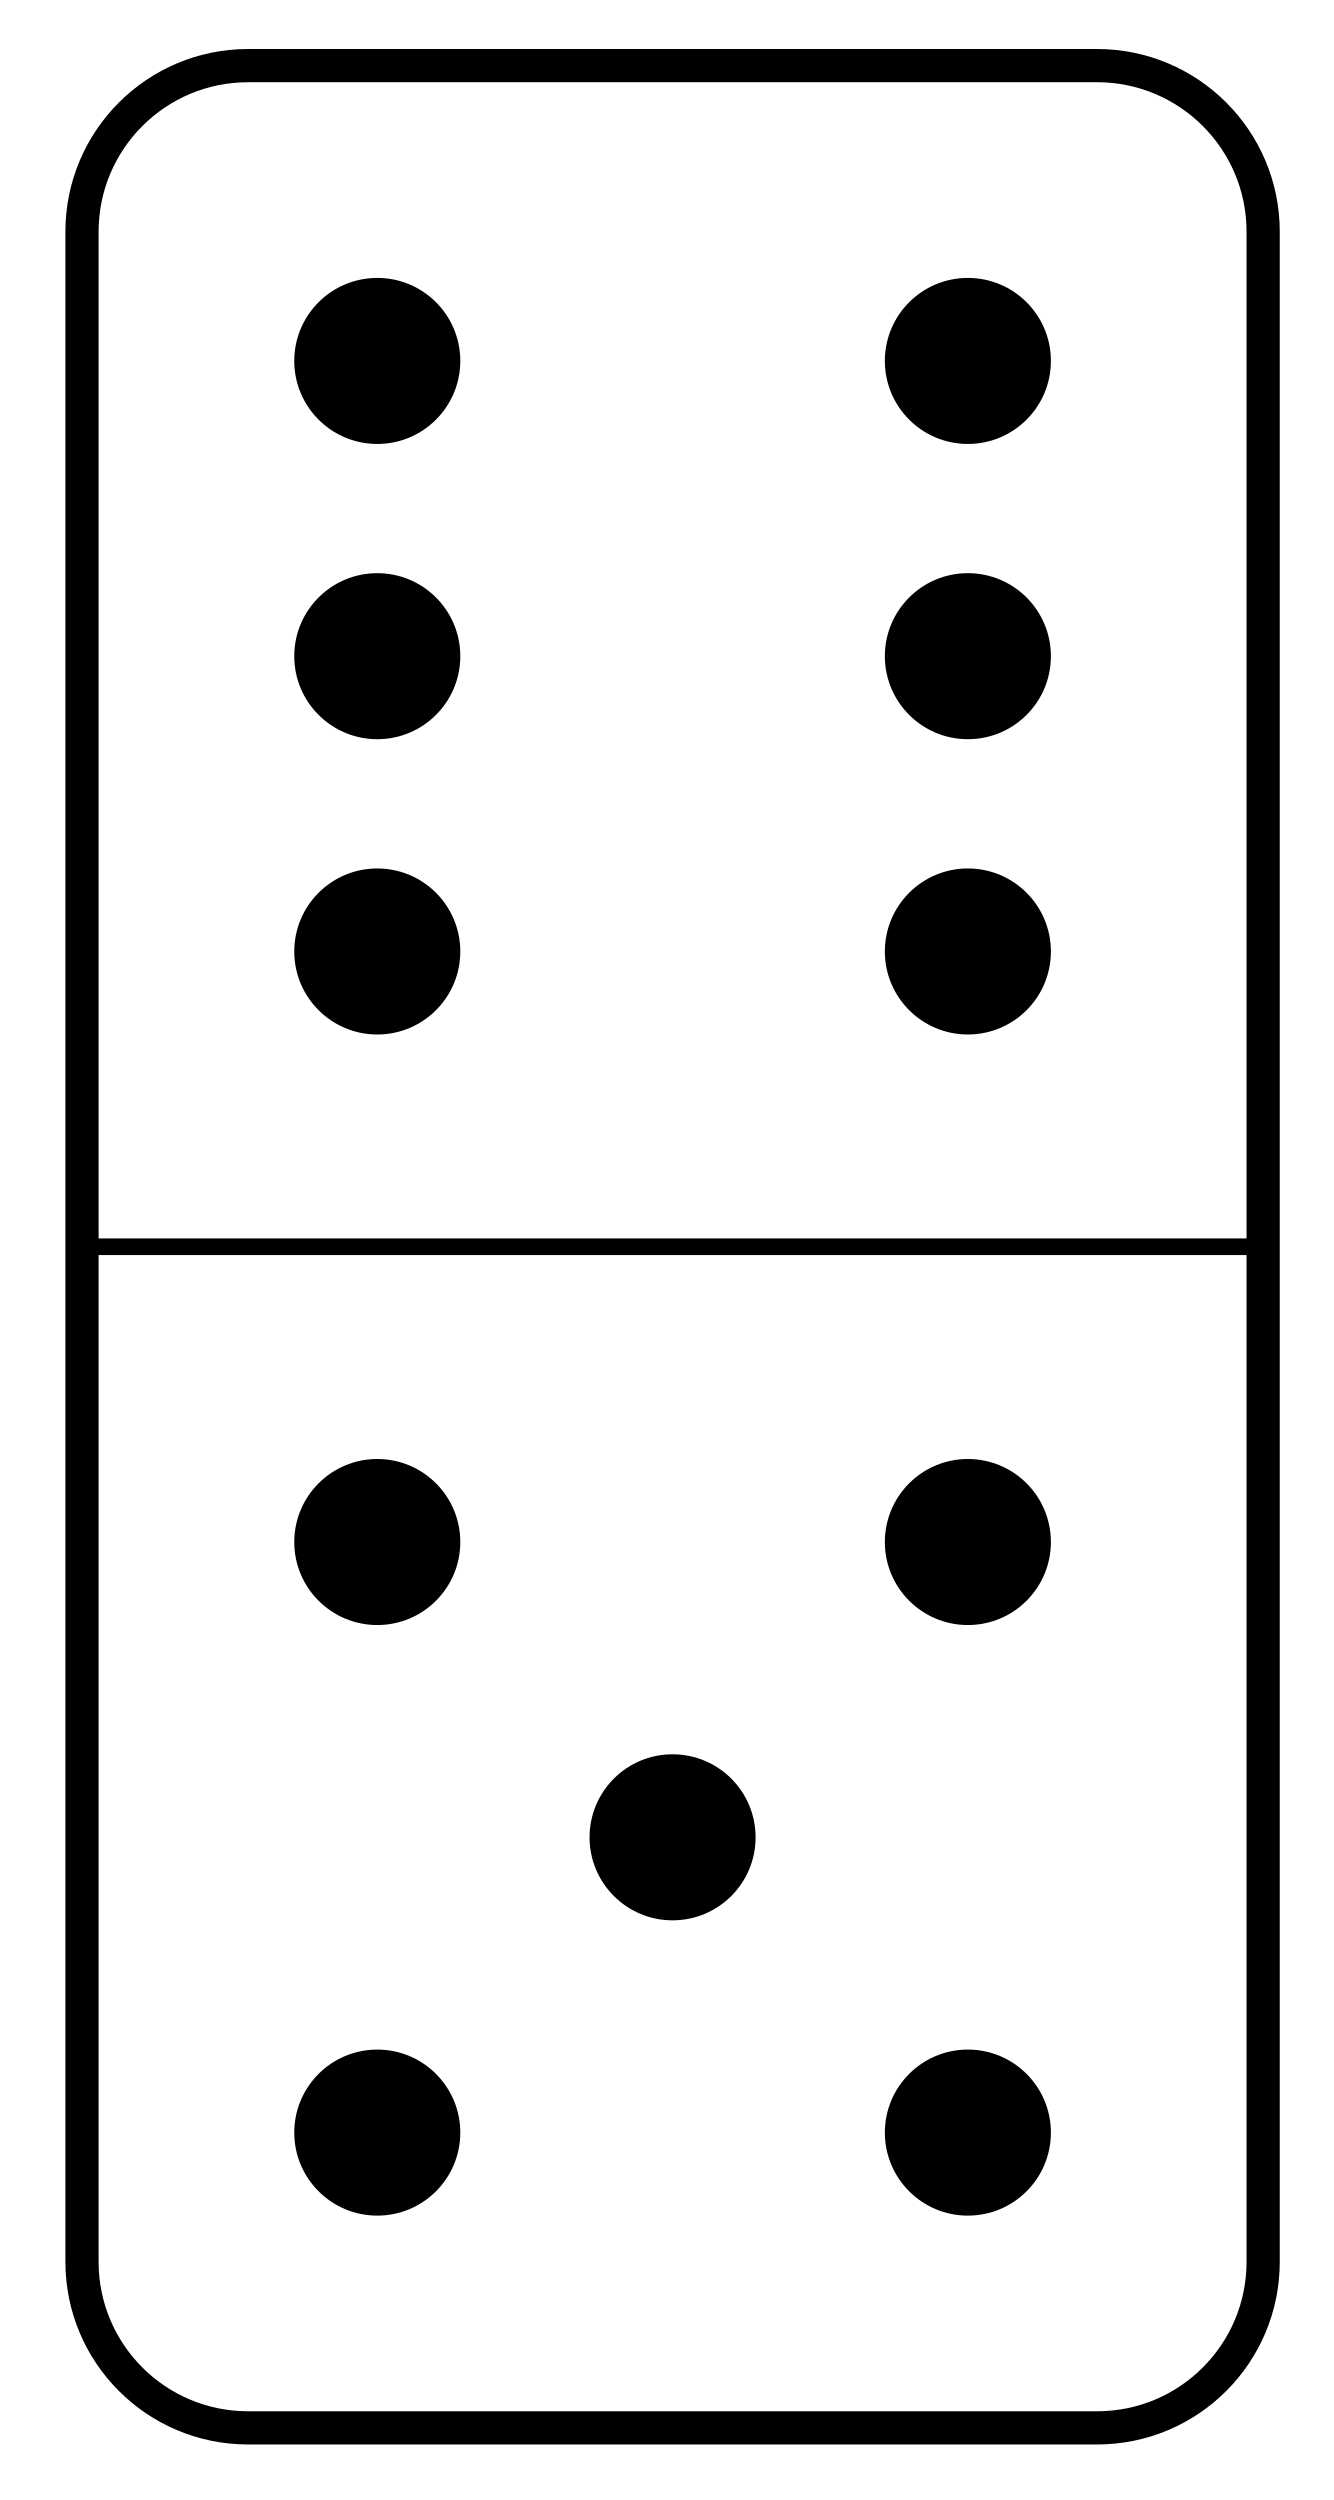
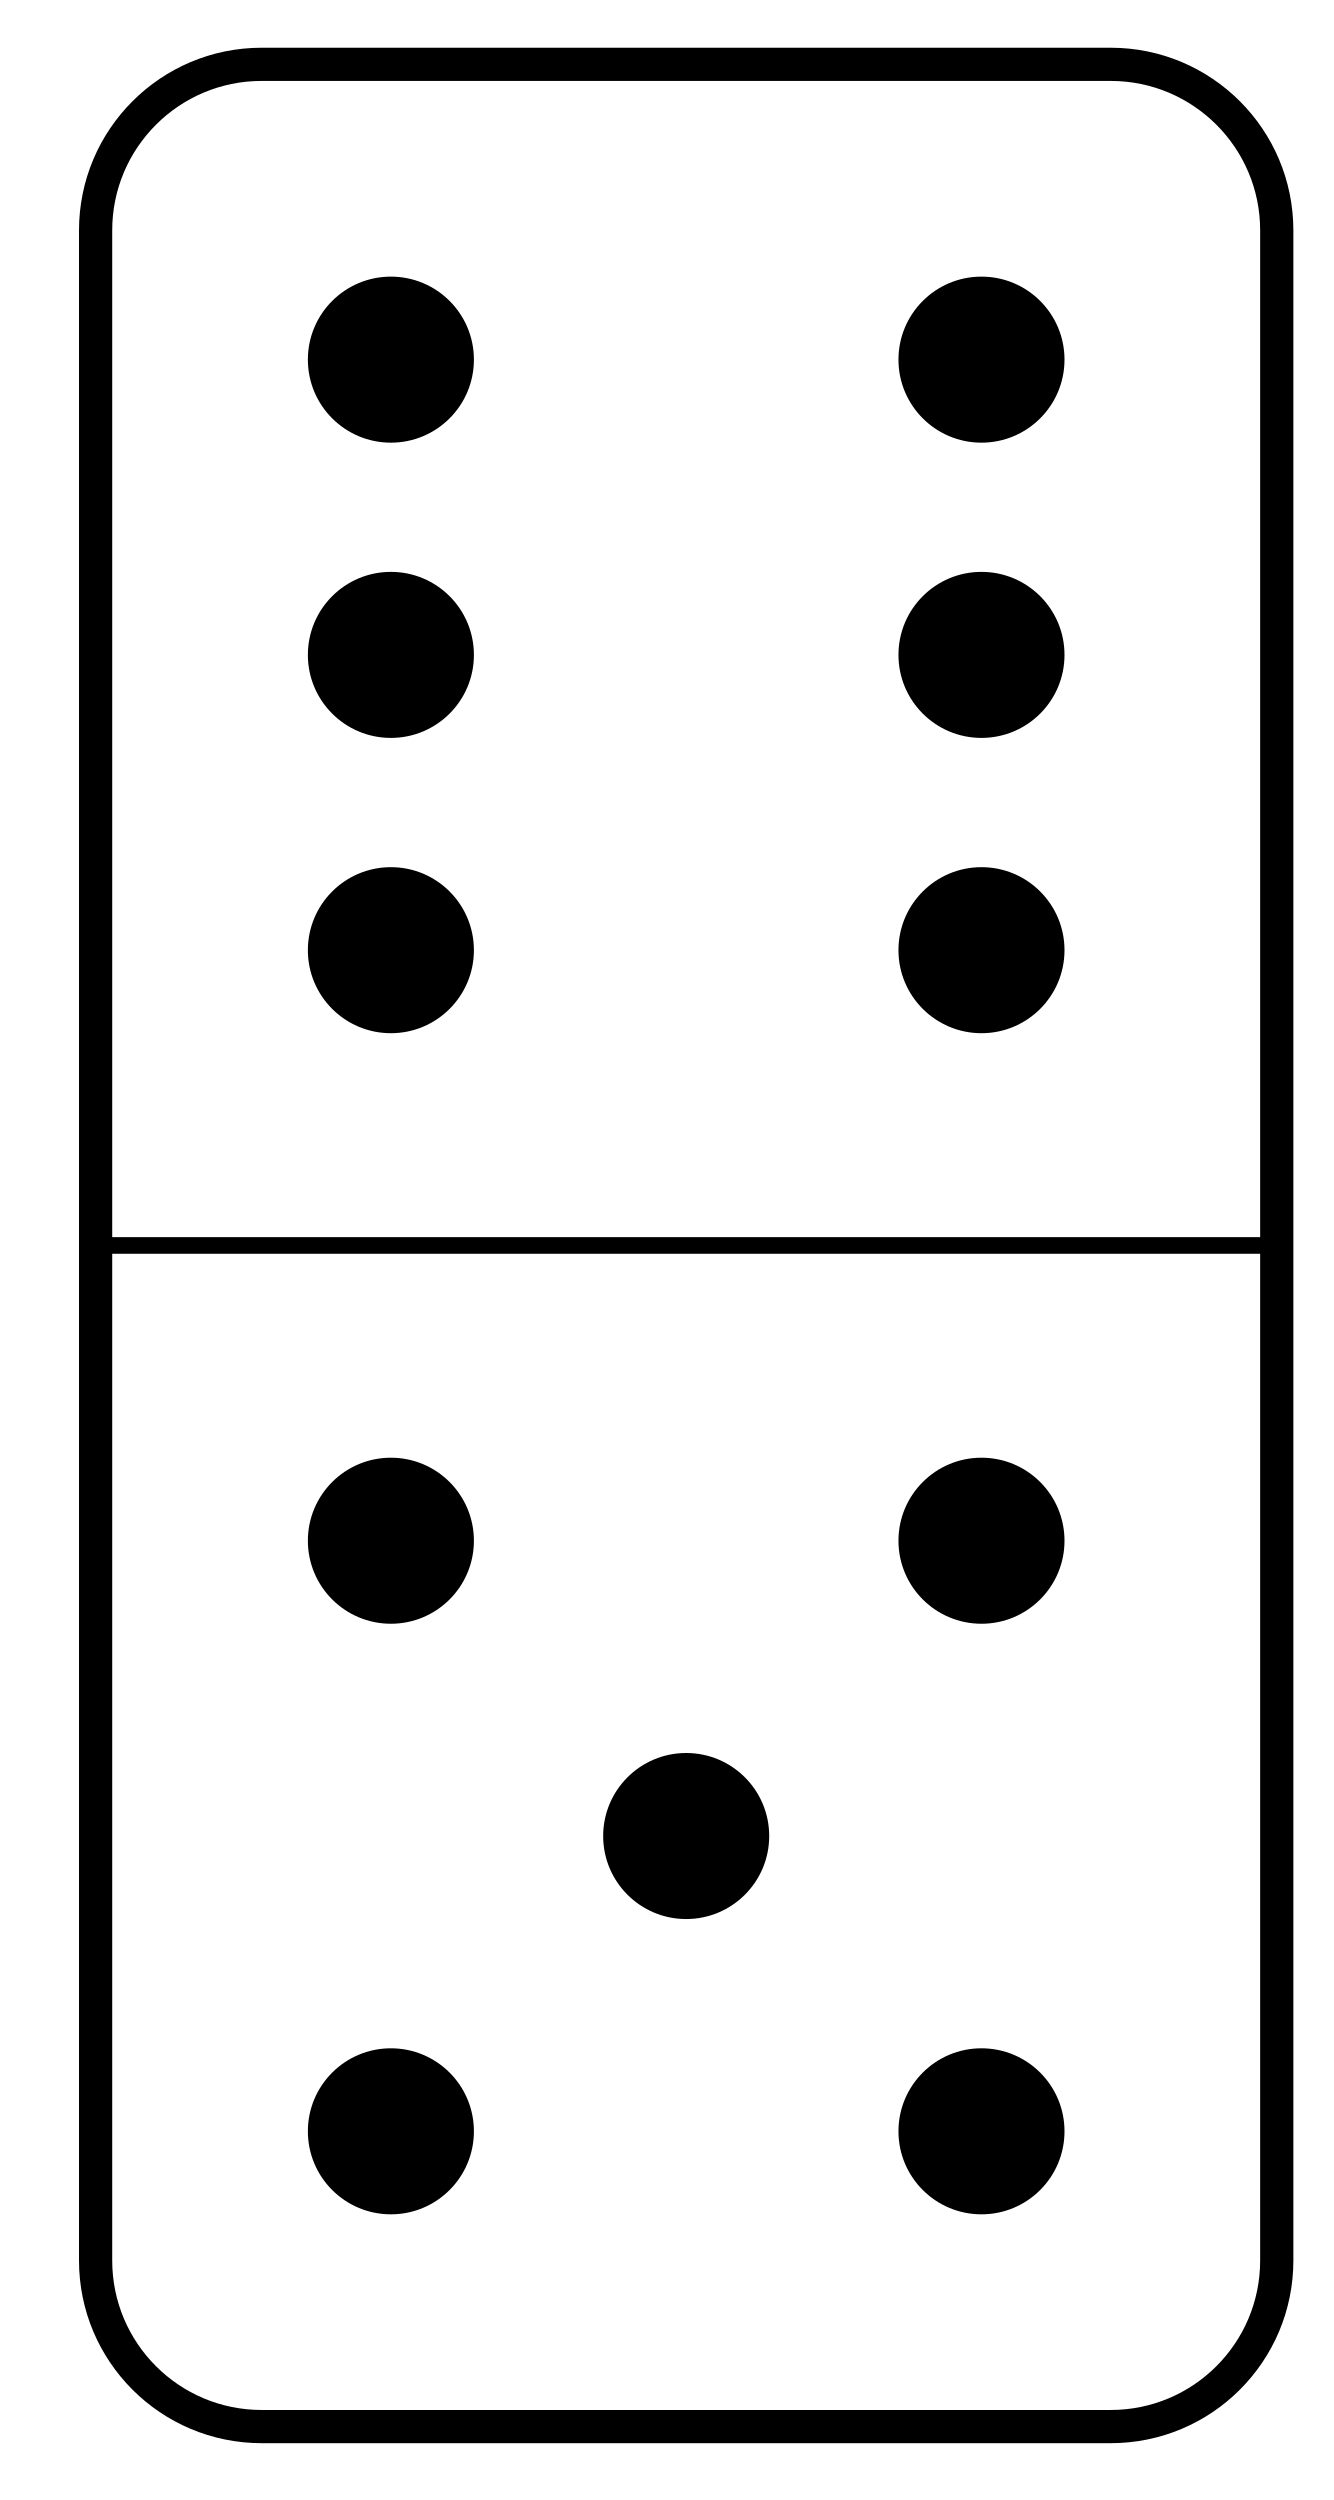
<svg xmlns="http://www.w3.org/2000/svg" version="1.1" width="32" height="60" viewBox="0 0 32 60">
-   <path transform="matrix(1.00002,0,0,-1,1.968059,58.269)" stroke-width=".797" stroke-linecap="butt" stroke-miterlimit="10" stroke-linejoin="miter" fill="none" stroke="#000000" d="M0 3.985V52.709C0 54.909 1.784 56.694 3.985 56.694H24.362C26.563 56.694 28.347 54.909 28.347 52.709V3.985C28.347 1.784 26.563 0 24.362 0H3.985C1.784 0 0 1.784 0 3.985ZM28.347 56.694" />
-   <path transform="matrix(1.00002,0,0,-1,1.968059,58.269)" stroke-width=".399" stroke-linecap="butt" stroke-miterlimit="10" stroke-linejoin="miter" fill="none" stroke="#000000" d="M0 28.347H28.347" />
-   <path transform="matrix(1.00002,0,0,-1,1.968059,58.269)" stroke-width=".399" stroke-linecap="butt" stroke-miterlimit="10" stroke-linejoin="miter" fill="none" stroke="#000000" d="M21.26 49.607" />
-   <path transform="matrix(1.00002,0,0,-1,1.968059,58.269)" d="M16.166 14.173C16.166 15.274 15.274 16.166 14.173 16.166 13.073 16.166 12.181 15.274 12.181 14.173 12.181 13.073 13.073 12.181 14.173 12.181 15.274 12.181 16.166 13.073 16.166 14.173ZM14.173 14.173" />
-   <path transform="matrix(1.00002,0,0,-1,1.968059,58.269)" d="M9.079 7.087C9.079 8.187 8.187 9.079 7.087 9.079 5.986 9.079 5.094 8.187 5.094 7.087 5.094 5.986 5.986 5.094 7.087 5.094 8.187 5.094 9.079 5.986 9.079 7.087ZM7.087 7.087" />
-   <path transform="matrix(1.00002,0,0,-1,1.968059,58.269)" d="M9.079 21.26C9.079 22.361 8.187 23.253 7.087 23.253 5.986 23.253 5.094 22.361 5.094 21.26 5.094 20.16 5.986 19.268 7.087 19.268 8.187 19.268 9.079 20.16 9.079 21.26ZM7.087 21.26" />
-   <path transform="matrix(1.00002,0,0,-1,1.968059,58.269)" d="M23.253 7.087C23.253 8.187 22.361 9.079 21.26 9.079 20.16 9.079 19.268 8.187 19.268 7.087 19.268 5.986 20.16 5.094 21.26 5.094 22.361 5.094 23.253 5.986 23.253 7.087ZM21.26 7.087" />
-   <path transform="matrix(1.00002,0,0,-1,1.968059,58.269)" d="M23.253 21.26C23.253 22.361 22.361 23.253 21.26 23.253 20.16 23.253 19.268 22.361 19.268 21.26 19.268 20.16 20.16 19.268 21.26 19.268 22.361 19.268 23.253 20.16 23.253 21.26ZM21.26 21.26" />
-   <path transform="matrix(1.00002,0,0,-1,1.968059,58.269)" d="M9.079 42.52C9.079 43.621 8.187 44.513 7.087 44.513 5.986 44.513 5.094 43.621 5.094 42.52 5.094 41.42 5.986 40.528 7.087 40.528 8.187 40.528 9.079 41.42 9.079 42.52ZM7.087 42.52" />
-   <path transform="matrix(1.00002,0,0,-1,1.968059,58.269)" d="M23.253 42.52C23.253 43.621 22.361 44.513 21.26 44.513 20.16 44.513 19.268 43.621 19.268 42.52 19.268 41.42 20.16 40.528 21.26 40.528 22.361 40.528 23.253 41.42 23.253 42.52ZM21.26 42.52" />
-   <path transform="matrix(1.00002,0,0,-1,1.968059,58.269)" d="M9.079 35.433C9.079 36.534 8.187 37.426 7.087 37.426 5.986 37.426 5.094 36.534 5.094 35.433 5.094 34.333 5.986 33.441 7.087 33.441 8.187 33.441 9.079 34.333 9.079 35.433ZM7.087 35.433" />
-   <path transform="matrix(1.00002,0,0,-1,1.968059,58.269)" d="M9.079 49.607C9.079 50.707 8.187 51.599 7.087 51.599 5.986 51.599 5.094 50.707 5.094 49.607 5.094 48.506 5.986 47.614 7.087 47.614 8.187 47.614 9.079 48.506 9.079 49.607ZM7.087 49.607" />
-   <path transform="matrix(1.00002,0,0,-1,1.968059,58.269)" d="M23.253 35.433C23.253 36.534 22.361 37.426 21.26 37.426 20.16 37.426 19.268 36.534 19.268 35.433 19.268 34.333 20.16 33.441 21.26 33.441 22.361 33.441 23.253 34.333 23.253 35.433ZM21.26 35.433" />
-   <path transform="matrix(1.00002,0,0,-1,1.968059,58.269)" d="M23.253 49.607C23.253 50.707 22.361 51.599 21.26 51.599 20.16 51.599 19.268 50.707 19.268 49.607 19.268 48.506 20.16 47.614 21.26 47.614 22.361 47.614 23.253 48.506 23.253 49.607ZM21.26 49.607" />
+   <path transform="matrix(1.00002,0,0,-1,2.29467,58.238)" stroke-width=".797" stroke-linecap="butt" stroke-miterlimit="10" stroke-linejoin="miter" fill="none" stroke="#000000" d="M0 3.985V52.709C0 54.909 1.784 56.694 3.985 56.694H24.362C26.563 56.694 28.347 54.909 28.347 52.709V3.985C28.347 1.784 26.563 0 24.362 0H3.985C1.784 0 0 1.784 0 3.985ZM28.347 56.694" />
+   <path transform="matrix(1.00002,0,0,-1,2.29467,58.238)" stroke-width=".399" stroke-linecap="butt" stroke-miterlimit="10" stroke-linejoin="miter" fill="none" stroke="#000000" d="M0 28.347H28.347" />
+   <path transform="matrix(1.00002,0,0,-1,2.29467,58.238)" stroke-width=".399" stroke-linecap="butt" stroke-miterlimit="10" stroke-linejoin="miter" fill="none" stroke="#000000" d="M21.26 49.607" />
+   <path transform="matrix(1.00002,0,0,-1,2.29467,58.238)" d="M16.166 14.173C16.166 15.274 15.274 16.166 14.173 16.166 13.073 16.166 12.181 15.274 12.181 14.173 12.181 13.073 13.073 12.181 14.173 12.181 15.274 12.181 16.166 13.073 16.166 14.173ZM14.173 14.173" />
+   <path transform="matrix(1.00002,0,0,-1,2.29467,58.238)" d="M9.079 7.087C9.079 8.187 8.187 9.079 7.087 9.079 5.986 9.079 5.094 8.187 5.094 7.087 5.094 5.986 5.986 5.094 7.087 5.094 8.187 5.094 9.079 5.986 9.079 7.087ZM7.087 7.087" />
+   <path transform="matrix(1.00002,0,0,-1,2.29467,58.238)" d="M9.079 21.26C9.079 22.361 8.187 23.253 7.087 23.253 5.986 23.253 5.094 22.361 5.094 21.26 5.094 20.16 5.986 19.268 7.087 19.268 8.187 19.268 9.079 20.16 9.079 21.26ZM7.087 21.26" />
+   <path transform="matrix(1.00002,0,0,-1,2.29467,58.238)" d="M23.253 7.087C23.253 8.187 22.361 9.079 21.26 9.079 20.16 9.079 19.268 8.187 19.268 7.087 19.268 5.986 20.16 5.094 21.26 5.094 22.361 5.094 23.253 5.986 23.253 7.087ZM21.26 7.087" />
+   <path transform="matrix(1.00002,0,0,-1,2.29467,58.238)" d="M23.253 21.26C23.253 22.361 22.361 23.253 21.26 23.253 20.16 23.253 19.268 22.361 19.268 21.26 19.268 20.16 20.16 19.268 21.26 19.268 22.361 19.268 23.253 20.16 23.253 21.26ZM21.26 21.26" />
+   <path transform="matrix(1.00002,0,0,-1,2.29467,58.238)" d="M9.079 42.52C9.079 43.621 8.187 44.513 7.087 44.513 5.986 44.513 5.094 43.621 5.094 42.52 5.094 41.42 5.986 40.528 7.087 40.528 8.187 40.528 9.079 41.42 9.079 42.52ZM7.087 42.52" />
+   <path transform="matrix(1.00002,0,0,-1,2.29467,58.238)" d="M23.253 42.52C23.253 43.621 22.361 44.513 21.26 44.513 20.16 44.513 19.268 43.621 19.268 42.52 19.268 41.42 20.16 40.528 21.26 40.528 22.361 40.528 23.253 41.42 23.253 42.52ZM21.26 42.52" />
+   <path transform="matrix(1.00002,0,0,-1,2.29467,58.238)" d="M9.079 35.433C9.079 36.534 8.187 37.426 7.087 37.426 5.986 37.426 5.094 36.534 5.094 35.433 5.094 34.333 5.986 33.441 7.087 33.441 8.187 33.441 9.079 34.333 9.079 35.433ZM7.087 35.433" />
+   <path transform="matrix(1.00002,0,0,-1,2.29467,58.238)" d="M9.079 49.607C9.079 50.707 8.187 51.599 7.087 51.599 5.986 51.599 5.094 50.707 5.094 49.607 5.094 48.506 5.986 47.614 7.087 47.614 8.187 47.614 9.079 48.506 9.079 49.607ZM7.087 49.607" />
+   <path transform="matrix(1.00002,0,0,-1,2.29467,58.238)" d="M23.253 35.433C23.253 36.534 22.361 37.426 21.26 37.426 20.16 37.426 19.268 36.534 19.268 35.433 19.268 34.333 20.16 33.441 21.26 33.441 22.361 33.441 23.253 34.333 23.253 35.433ZM21.26 35.433" />
+   <path transform="matrix(1.00002,0,0,-1,2.29467,58.238)" d="M23.253 49.607C23.253 50.707 22.361 51.599 21.26 51.599 20.16 51.599 19.268 50.707 19.268 49.607 19.268 48.506 20.16 47.614 21.26 47.614 22.361 47.614 23.253 48.506 23.253 49.607ZM21.26 49.607" />
</svg>
